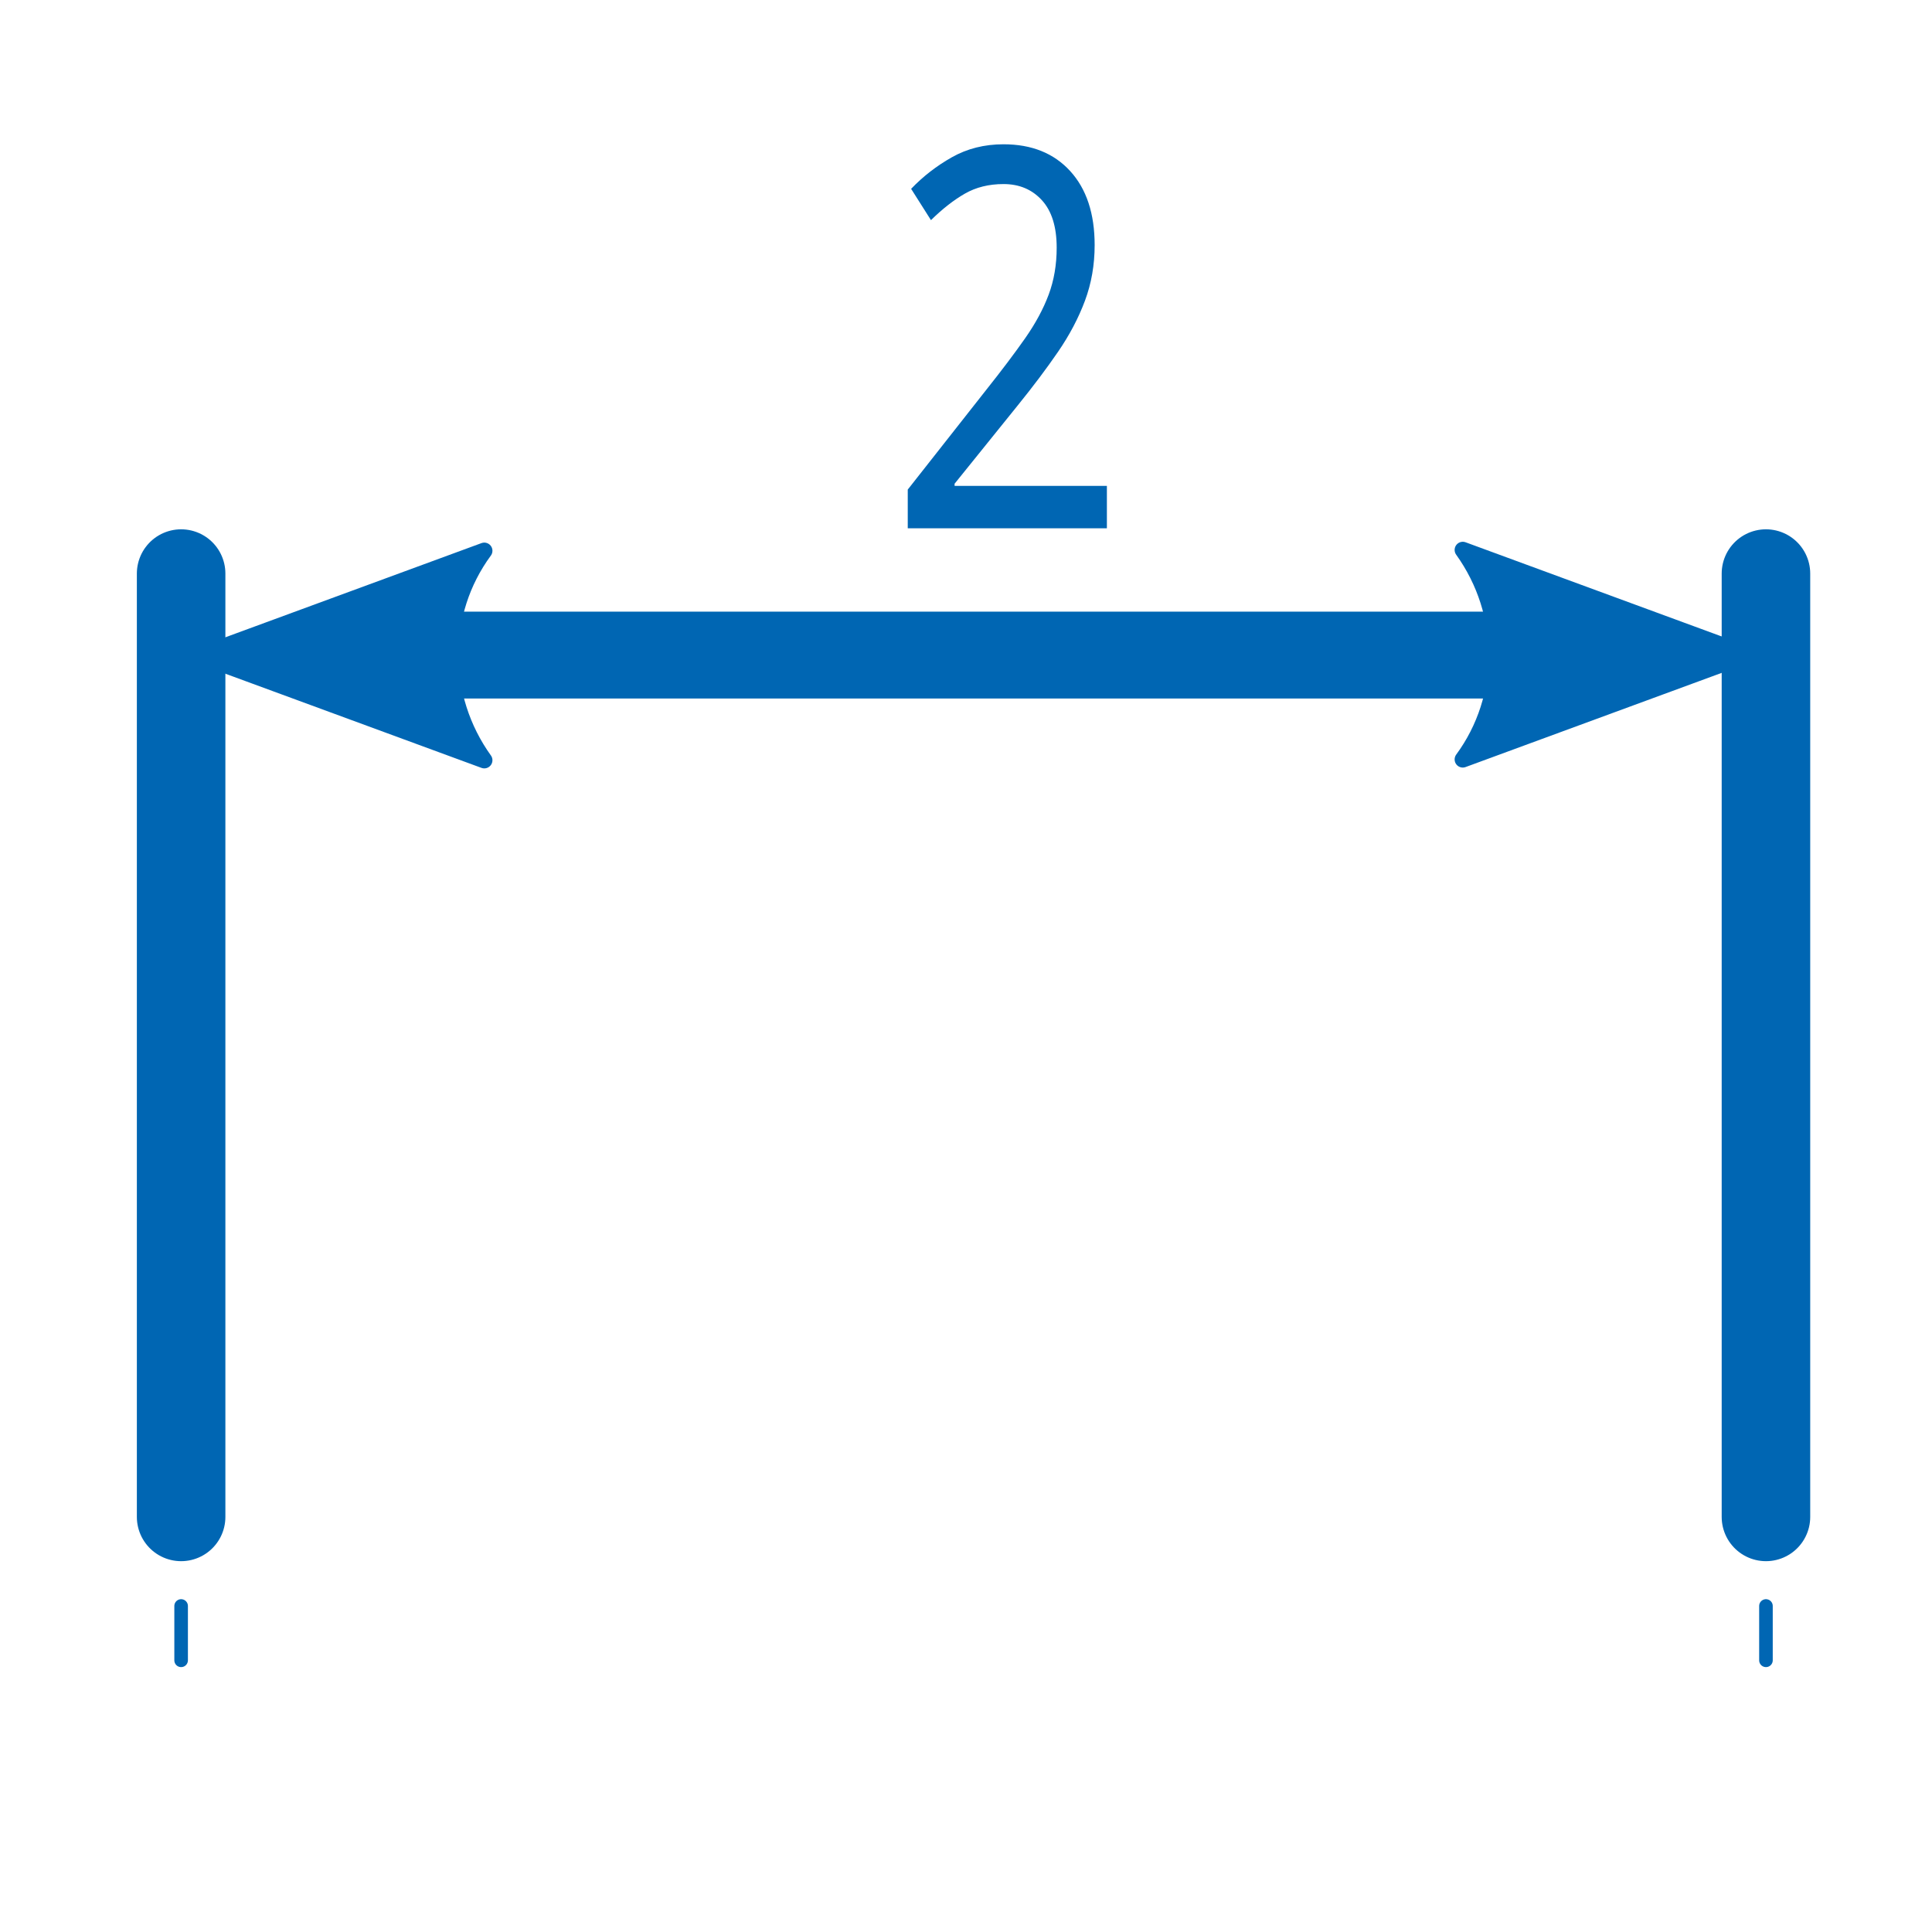
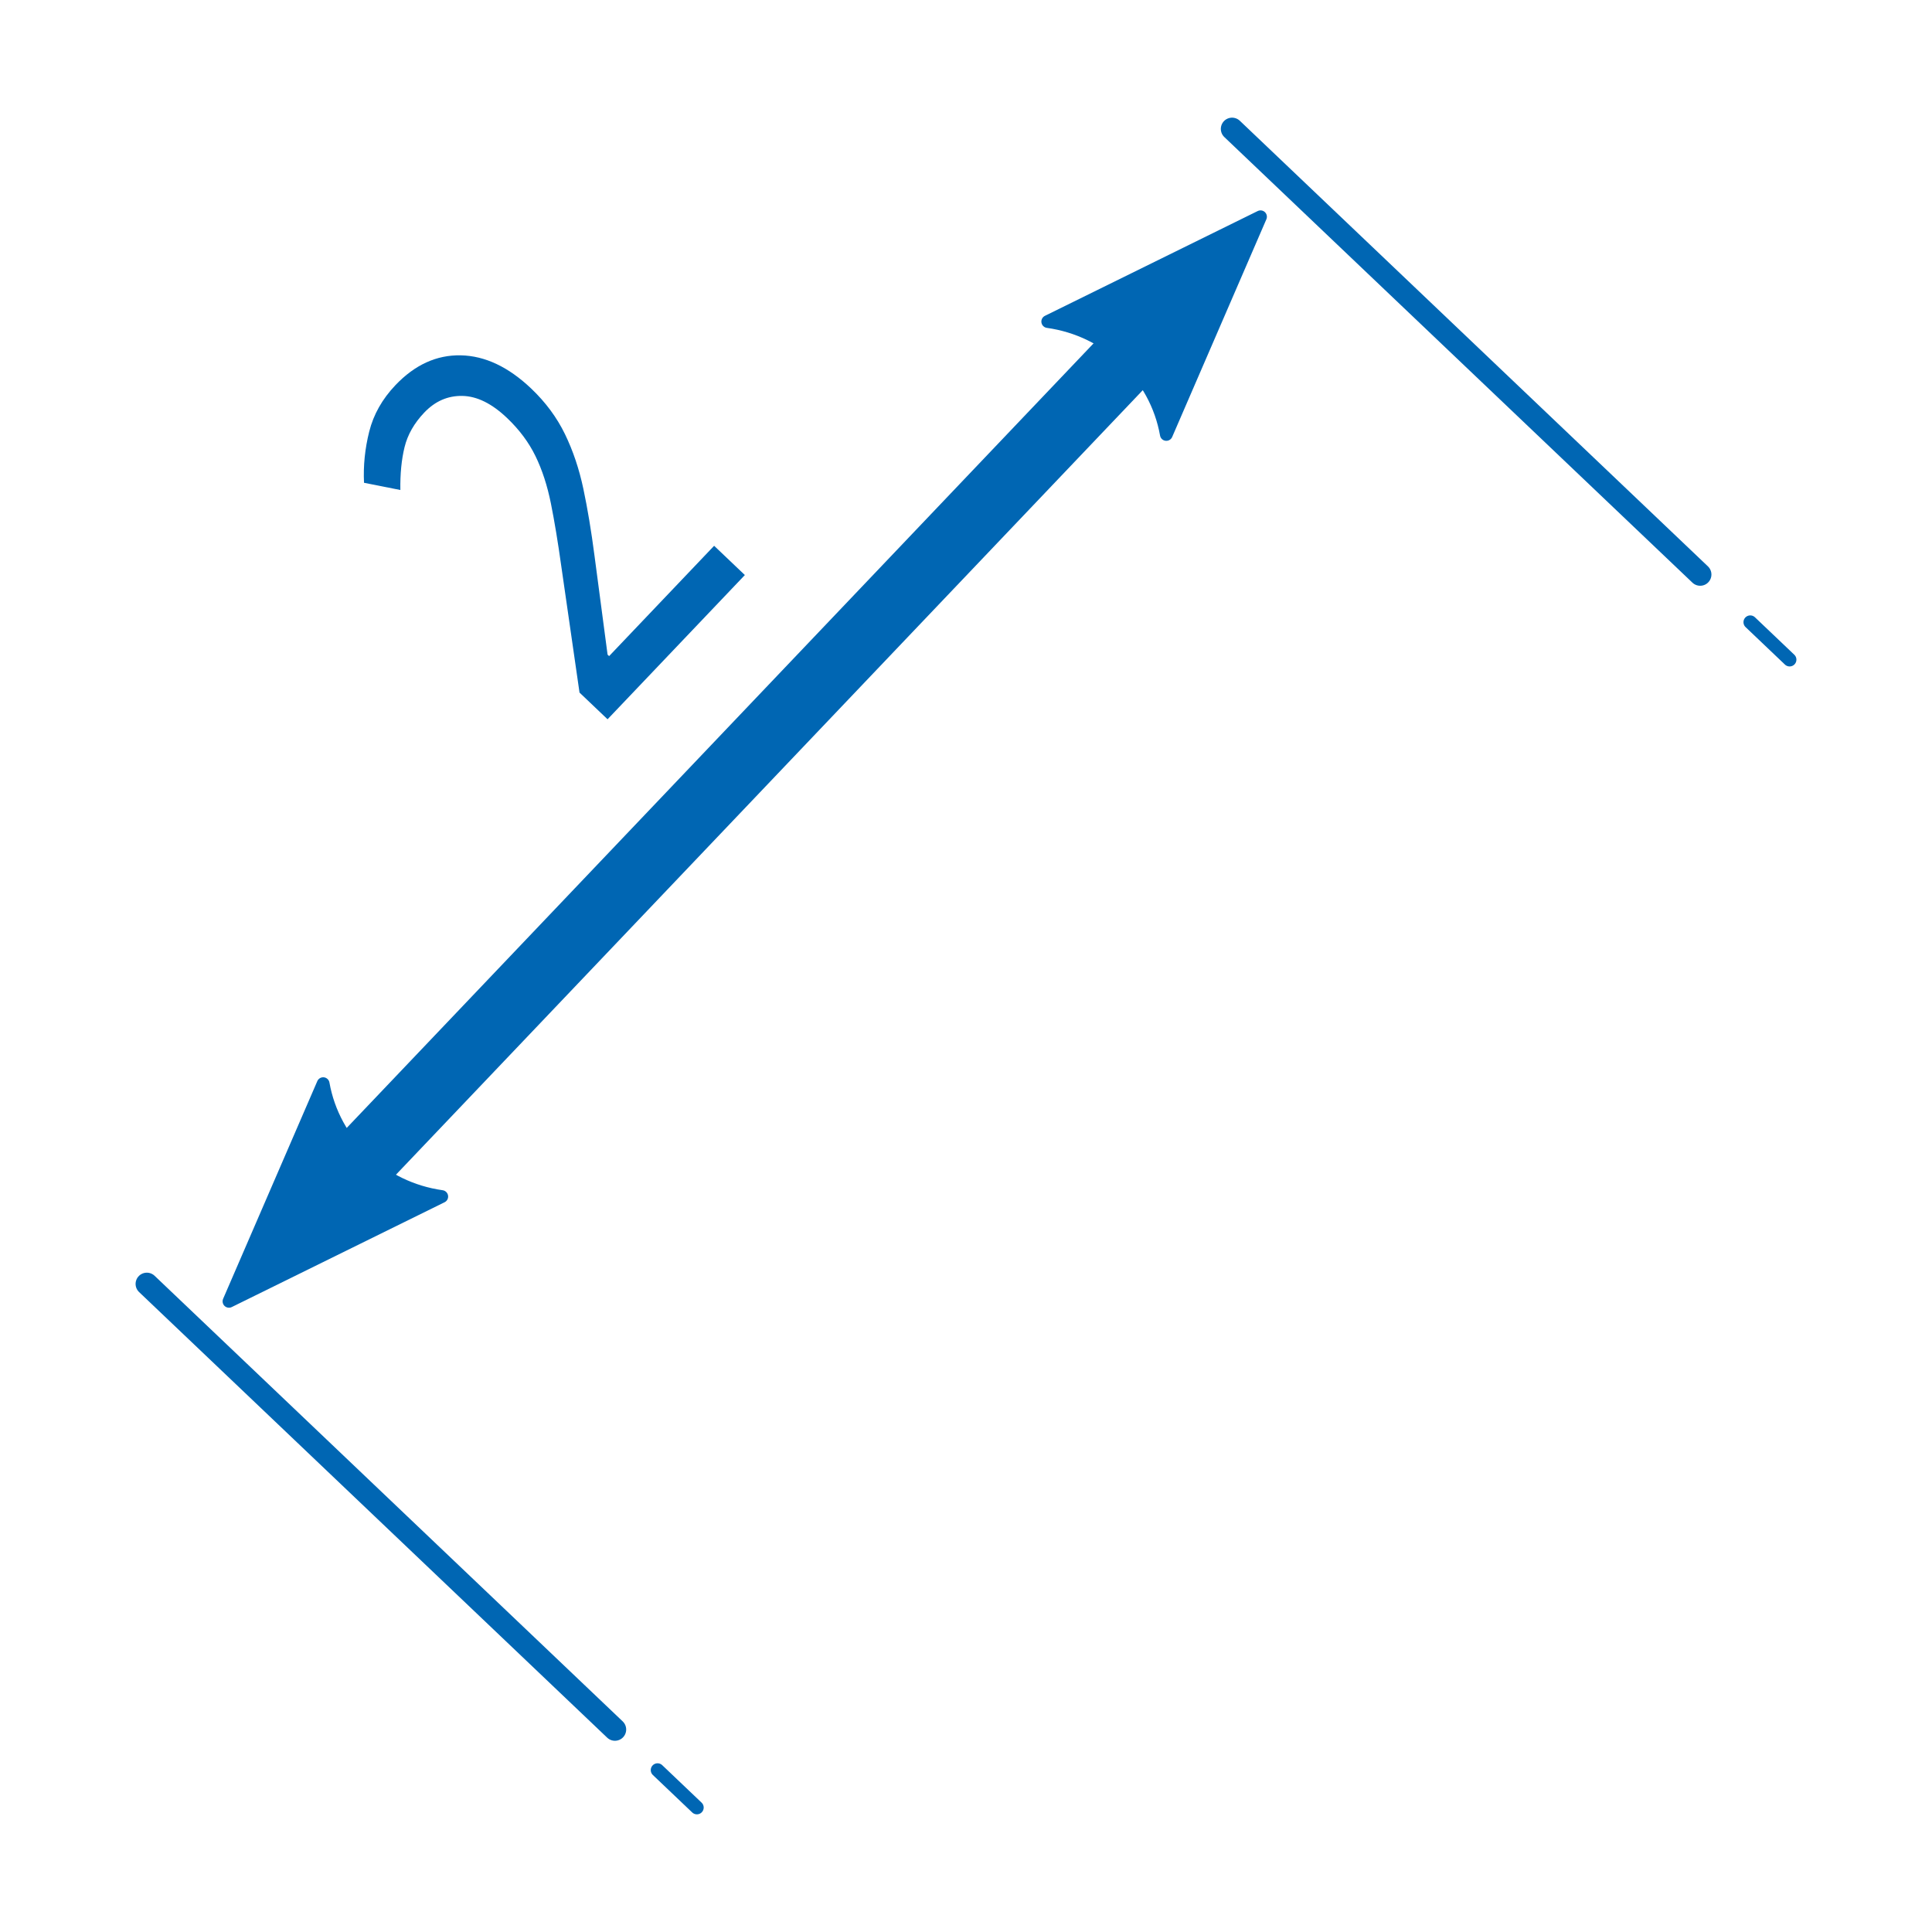
- <svg xmlns="http://www.w3.org/2000/svg" version="1.2" width="112.89mm" height="112.89mm" viewBox="0 0 11289 11289" preserveAspectRatio="xMidYMid" fill-rule="evenodd" stroke-width="28.222" stroke-linejoin="round" xml:space="preserve" id="svg116">
-   <defs class="ClipPathGroup" id="defs8">
-     <marker style="overflow:visible;" id="Arrow2Send" refX="0.0" refY="0.0" orient="auto">
-       <path transform="scale(0.3) rotate(180) translate(-2.3,0)" d="M 8.719,4.034 L -2.207,0.016 L 8.719,-4.002 C 6.973,-1.63 6.983,1.616 8.719,4.034 z " style="fill-rule:evenodd;stroke-width:0.625;stroke-linejoin:round;stroke:#0066b3;stroke-opacity:1;fill:#0066b3;fill-opacity:1" id="path5199" />
-     </marker>
-     <marker style="overflow:visible" id="Arrow2Sstart" refX="0.0" refY="0.0" orient="auto">
-       <path transform="scale(0.3) translate(-2.3,0)" d="M 8.719,4.034 L -2.207,0.016 L 8.719,-4.002 C 6.973,-1.63 6.983,1.616 8.719,4.034 z " style="fill-rule:evenodd;stroke-width:0.625;stroke-linejoin:round;stroke:#0066b3;stroke-opacity:1;fill:#0066b3;fill-opacity:1" id="path5196" />
-     </marker>
-   </defs>
-   <defs class="TextShapeIndex" id="defs12" />
-   <defs class="EmbeddedBulletChars" id="defs44" />
-   <defs class="TextEmbeddedBitmaps" id="defs46" />
-   <g id="g51">
-     <g id="id2" class="Master_Slide">
-       <g id="bg-id2" class="Background" />
-       <g id="bo-id2" class="BackgroundObjects" />
-     </g>
-   </g>
-   <g class="SlideGroup" id="g114">
-     <g id="container-id1">
-       <g class="Page" id="g108">
-         <g class="com.sun.star.drawing.PolyPolygonShape" id="g56">
-           <g id="id3">
-             <rect class="BoundingBox" x="720" y="816" width="9799" height="9801" id="rect53" style="fill:none;stroke:none" />
-           </g>
-         </g>
-         <text transform="scale(0.8918603,1.121252)" id="text3261" y="2753.099" x="5814.628" style="font-style:normal;font-variant:normal;font-weight:normal;font-stretch:normal;font-size:2764.07px;line-height:1.25;font-family:Vemana2000;-inkscape-font-specification:Vemana2000;letter-spacing:0px;word-spacing:0px;fill:#0066b3;fill-opacity:1;stroke:#0066b3;stroke-width:0;stroke-linejoin:round;stroke-miterlimit:4;stroke-dasharray:none;stroke-opacity:1" xml:space="preserve">
-           <tspan style="font-style:normal;font-variant:normal;font-weight:normal;font-stretch:normal;font-family:Vemana2000;-inkscape-font-specification:Vemana2000;fill:#0066b3;fill-opacity:1;stroke:#0066b3;stroke-width:0;stroke-linejoin:round;stroke-miterlimit:4;stroke-dasharray:none;stroke-opacity:1" y="2753.099" x="5814.628" id="tspan3259">2</tspan>
-         </text>
-         <path id="path2105" d="M 10318.749,8863.542 V 3351.5" style="fill:none;stroke:#0066b3;stroke-width:517.296;stroke-linecap:round;stroke-linejoin:miter;stroke-miterlimit:4;stroke-dasharray:none;stroke-opacity:1" />
-         <path id="path2107" d="M 1058.333,8863.542 V 3351.5" style="fill:none;stroke:#0066b3;stroke-width:517.296;stroke-linecap:round;stroke-linejoin:miter;stroke-miterlimit:4;stroke-dasharray:none;stroke-opacity:1" />
-         <path id="path2109" d="M 1852.083,3827.75 H 9525" style="fill:none;stroke:#0066b3;stroke-width:507.733;stroke-linecap:round;stroke-linejoin:miter;stroke-miterlimit:4;stroke-dasharray:none;stroke-opacity:1;marker-start:url(#Arrow2Sstart);marker-end:url(#Arrow2Send)" />
-         <path id="path2105-5" d="m 10318.76,9701.5 v -317.493" style="fill:none;stroke:#0066b3;stroke-width:79.375;stroke-linecap:round;stroke-linejoin:miter;stroke-miterlimit:4;stroke-dasharray:none;stroke-opacity:1" />
-         <path id="path2107-3" d="m 1058.334,9701.5 v -317.493" style="fill:none;stroke:#0066b3;stroke-width:79.375;stroke-linecap:round;stroke-linejoin:miter;stroke-miterlimit:4;stroke-dasharray:none;stroke-opacity:1" />
-       </g>
+ <svg xmlns="http://www.w3.org/2000/svg" fill-rule="evenodd" height="112.89mm" preserveAspectRatio="xMidYMid" stroke-linejoin="round" stroke-width="28.222" viewBox="0 0 11289 11289" width="112.89mm" version="1.1" id="svg30">
+   <defs id="defs34" />
+   <marker id="a" orient="auto" overflow="visible" refX="0" refY="0">
+     <path d="M 8.719,4.034 -2.207,0.016 8.719,-4.002 c -1.745,2.372 -1.735,5.617 -6e-7,8.035 z" fill="#0066b3" fill-rule="evenodd" stroke="#0066b3" stroke-linejoin="round" stroke-width="0.625" transform="matrix(-0.3,0,0,-0.3,0.69,0)" id="path2" />
+   </marker>
+   <marker id="b" orient="auto" overflow="visible" refX="0" refY="0">
+     <path d="M 8.719,4.034 -2.207,0.016 8.719,-4.002 c -1.745,2.372 -1.735,5.617 -6e-7,8.035 z" fill="#0066b3" fill-rule="evenodd" stroke="#0066b3" stroke-linejoin="round" stroke-width="0.625" transform="matrix(0.3,0,0,0.3,-0.69,0)" id="path5" />
+   </marker>
+   <path d="m 720,816 h 9799 v 9801 H 720 Z" fill="none" id="path8" />
+   <g id="g364" transform="rotate(-46.41054,5728.63,5690.671)">
+     <text style="font-size:2764.07px;font-family:Vemana2000;letter-spacing:0;word-spacing:0;fill:#0066b3;stroke:#0066b3;stroke-width:0;stroke-linejoin:round" transform="scale(0.8918603,1.121252)" x="5814.628" y="2753.099" id="text12">
+       <tspan fill="#0066b3" font-family="Vemana2000" stroke="#0066b3" stroke-linejoin="round" stroke-width="0" x="5814.628" y="2753.099" id="tspan10">2</tspan>
+     </text>
+     <path d="M 10318.749,7127.878 V 3351.5" stroke-width="131.4" id="path14" style="fill:none;stroke:#0066b3;stroke-linecap:round;stroke-linejoin:miter" />
+     <path d="M 1058.333,7188.225 V 3411.847" stroke-width="131.4" id="path16" style="fill:none;stroke:#0066b3;stroke-linecap:round;stroke-linejoin:miter" />
+     <path d="M 1852.083,3827.75 H 9525" marker-end="url(#a)" marker-start="url(#b)" stroke-width="396.875" id="path18" style="fill:none;stroke:#0066b3;stroke-linecap:round;stroke-linejoin:miter" />
+     <g stroke-width="79.375" id="g24" style="fill:none;stroke:#0066b3;stroke-linecap:round;stroke-linejoin:miter" transform="translate(0,-1852.084)">
+       <path d="m 10318.76,9701.5 v -317.493" id="path20" />
+       <path d="m 1058.334,9701.5 v -317.493" id="path22" />
    </g>
  </g>
</svg>
